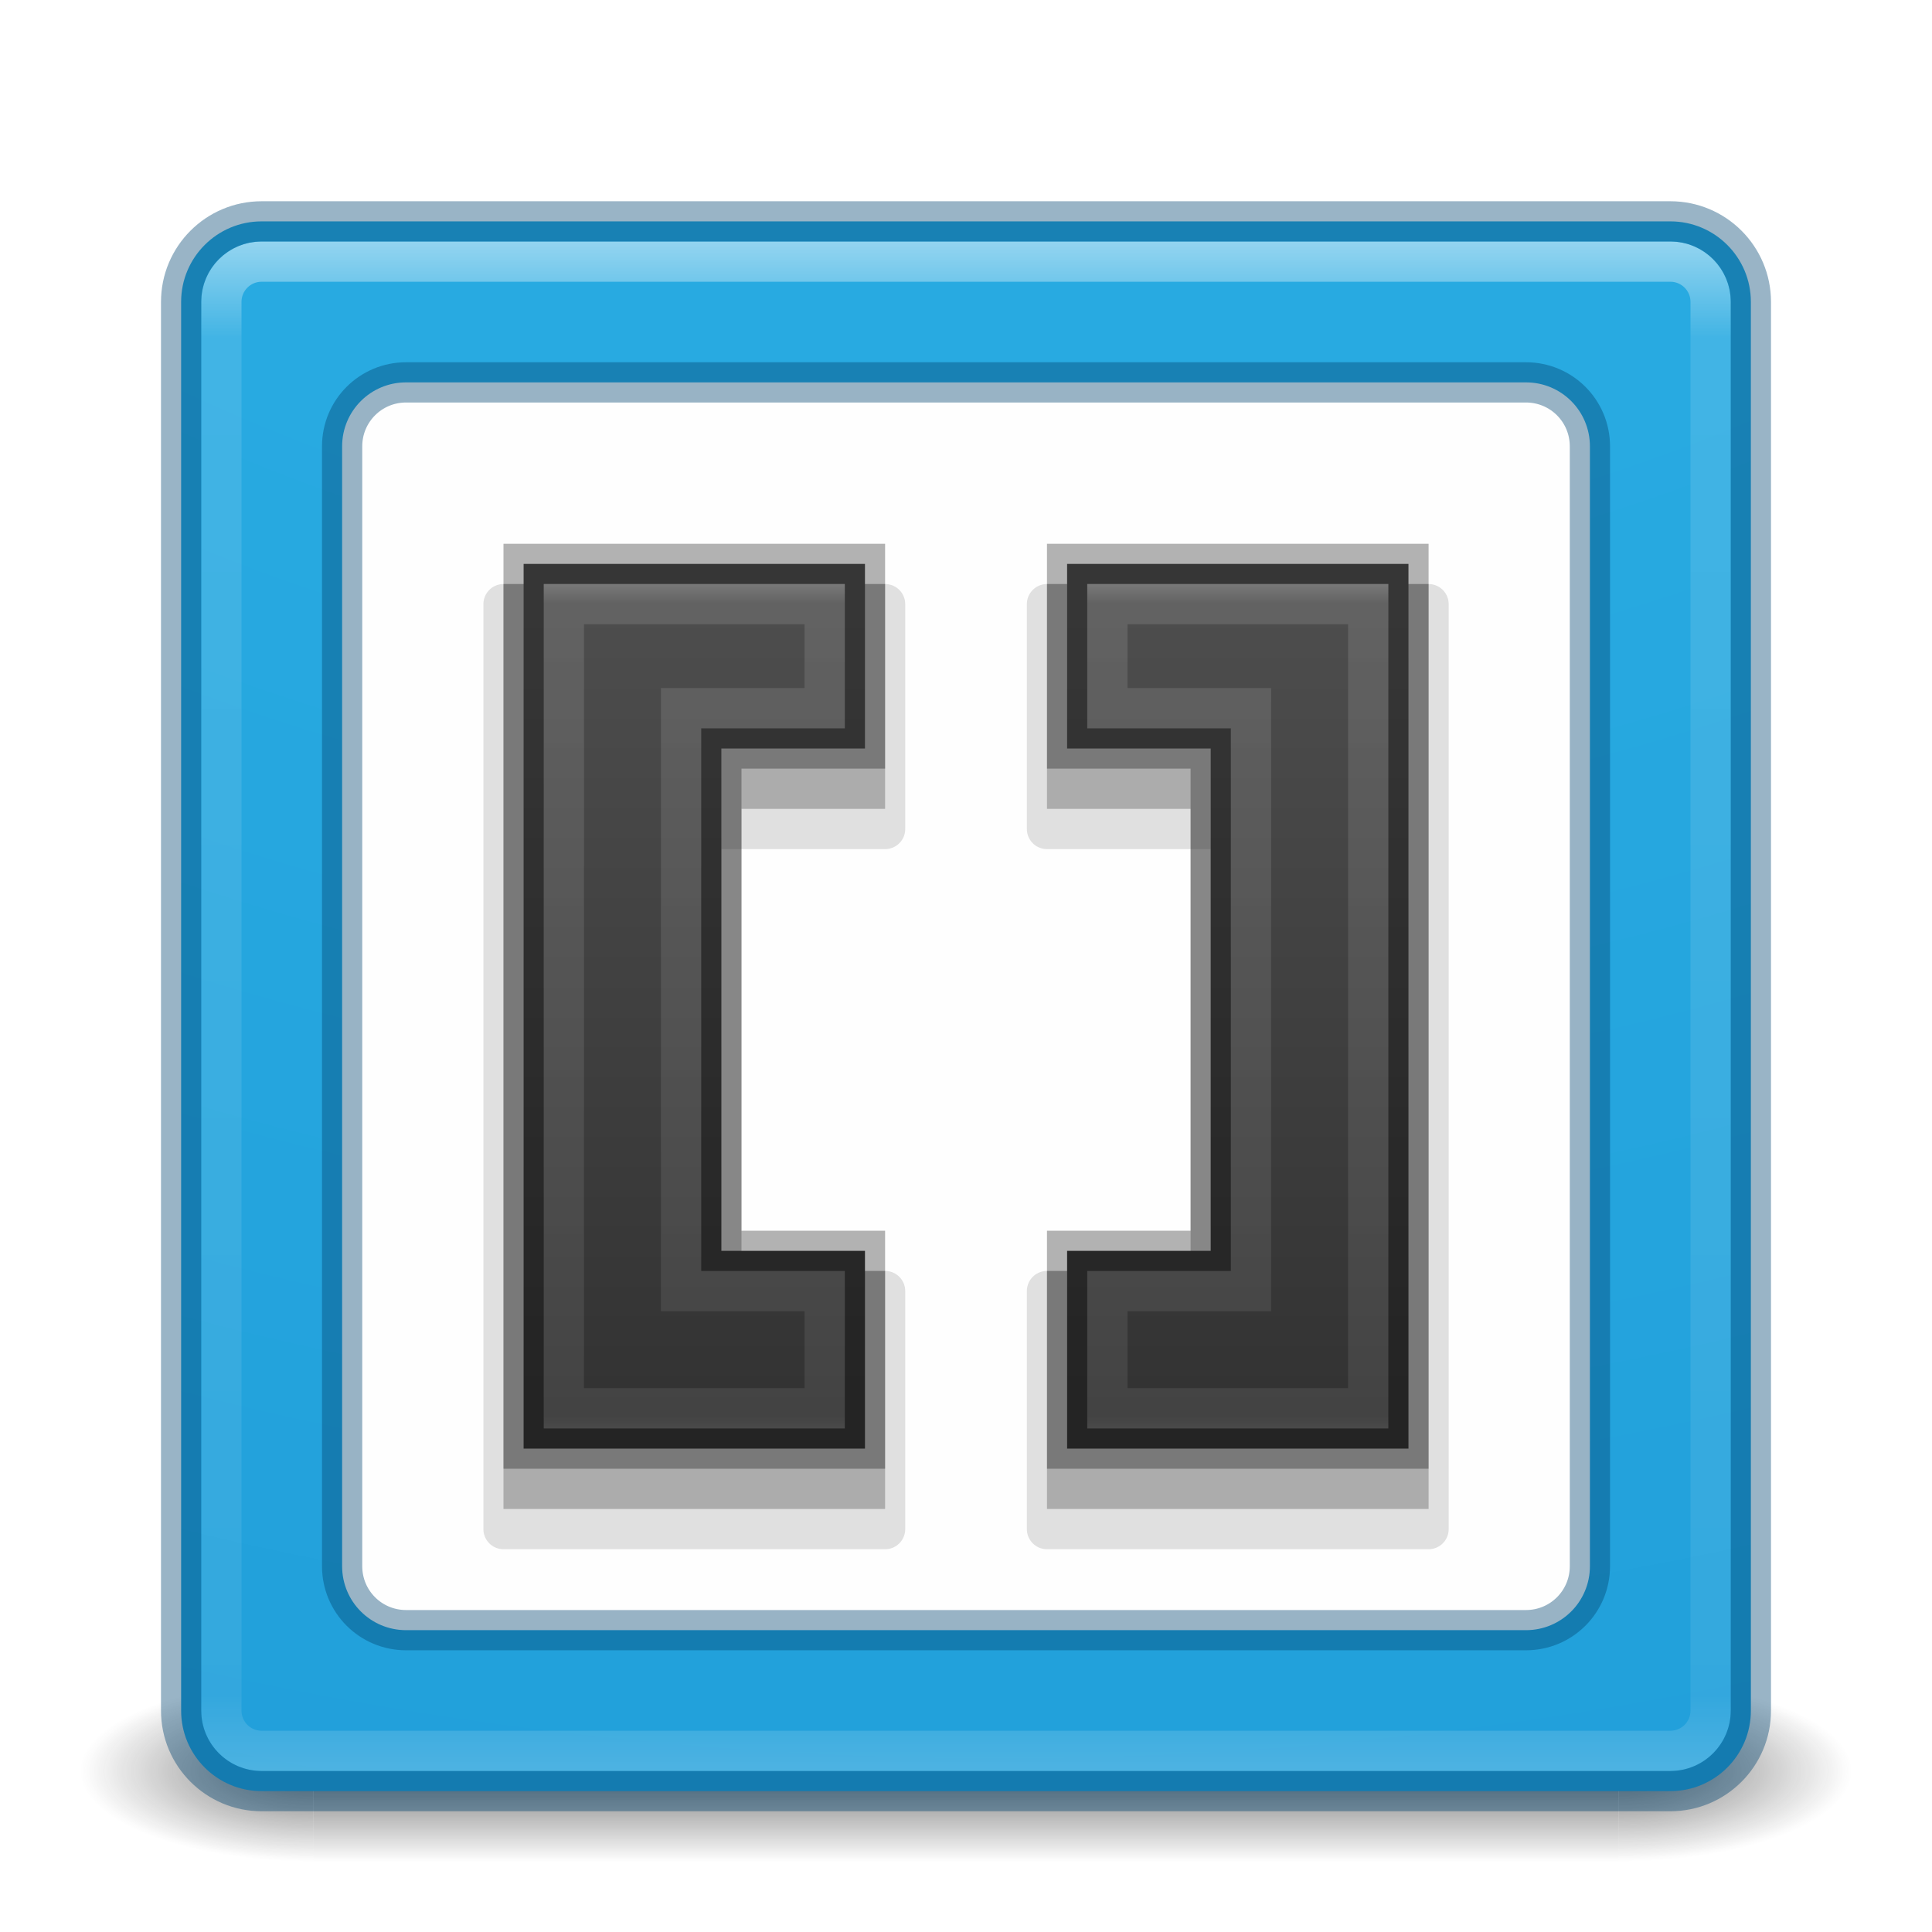
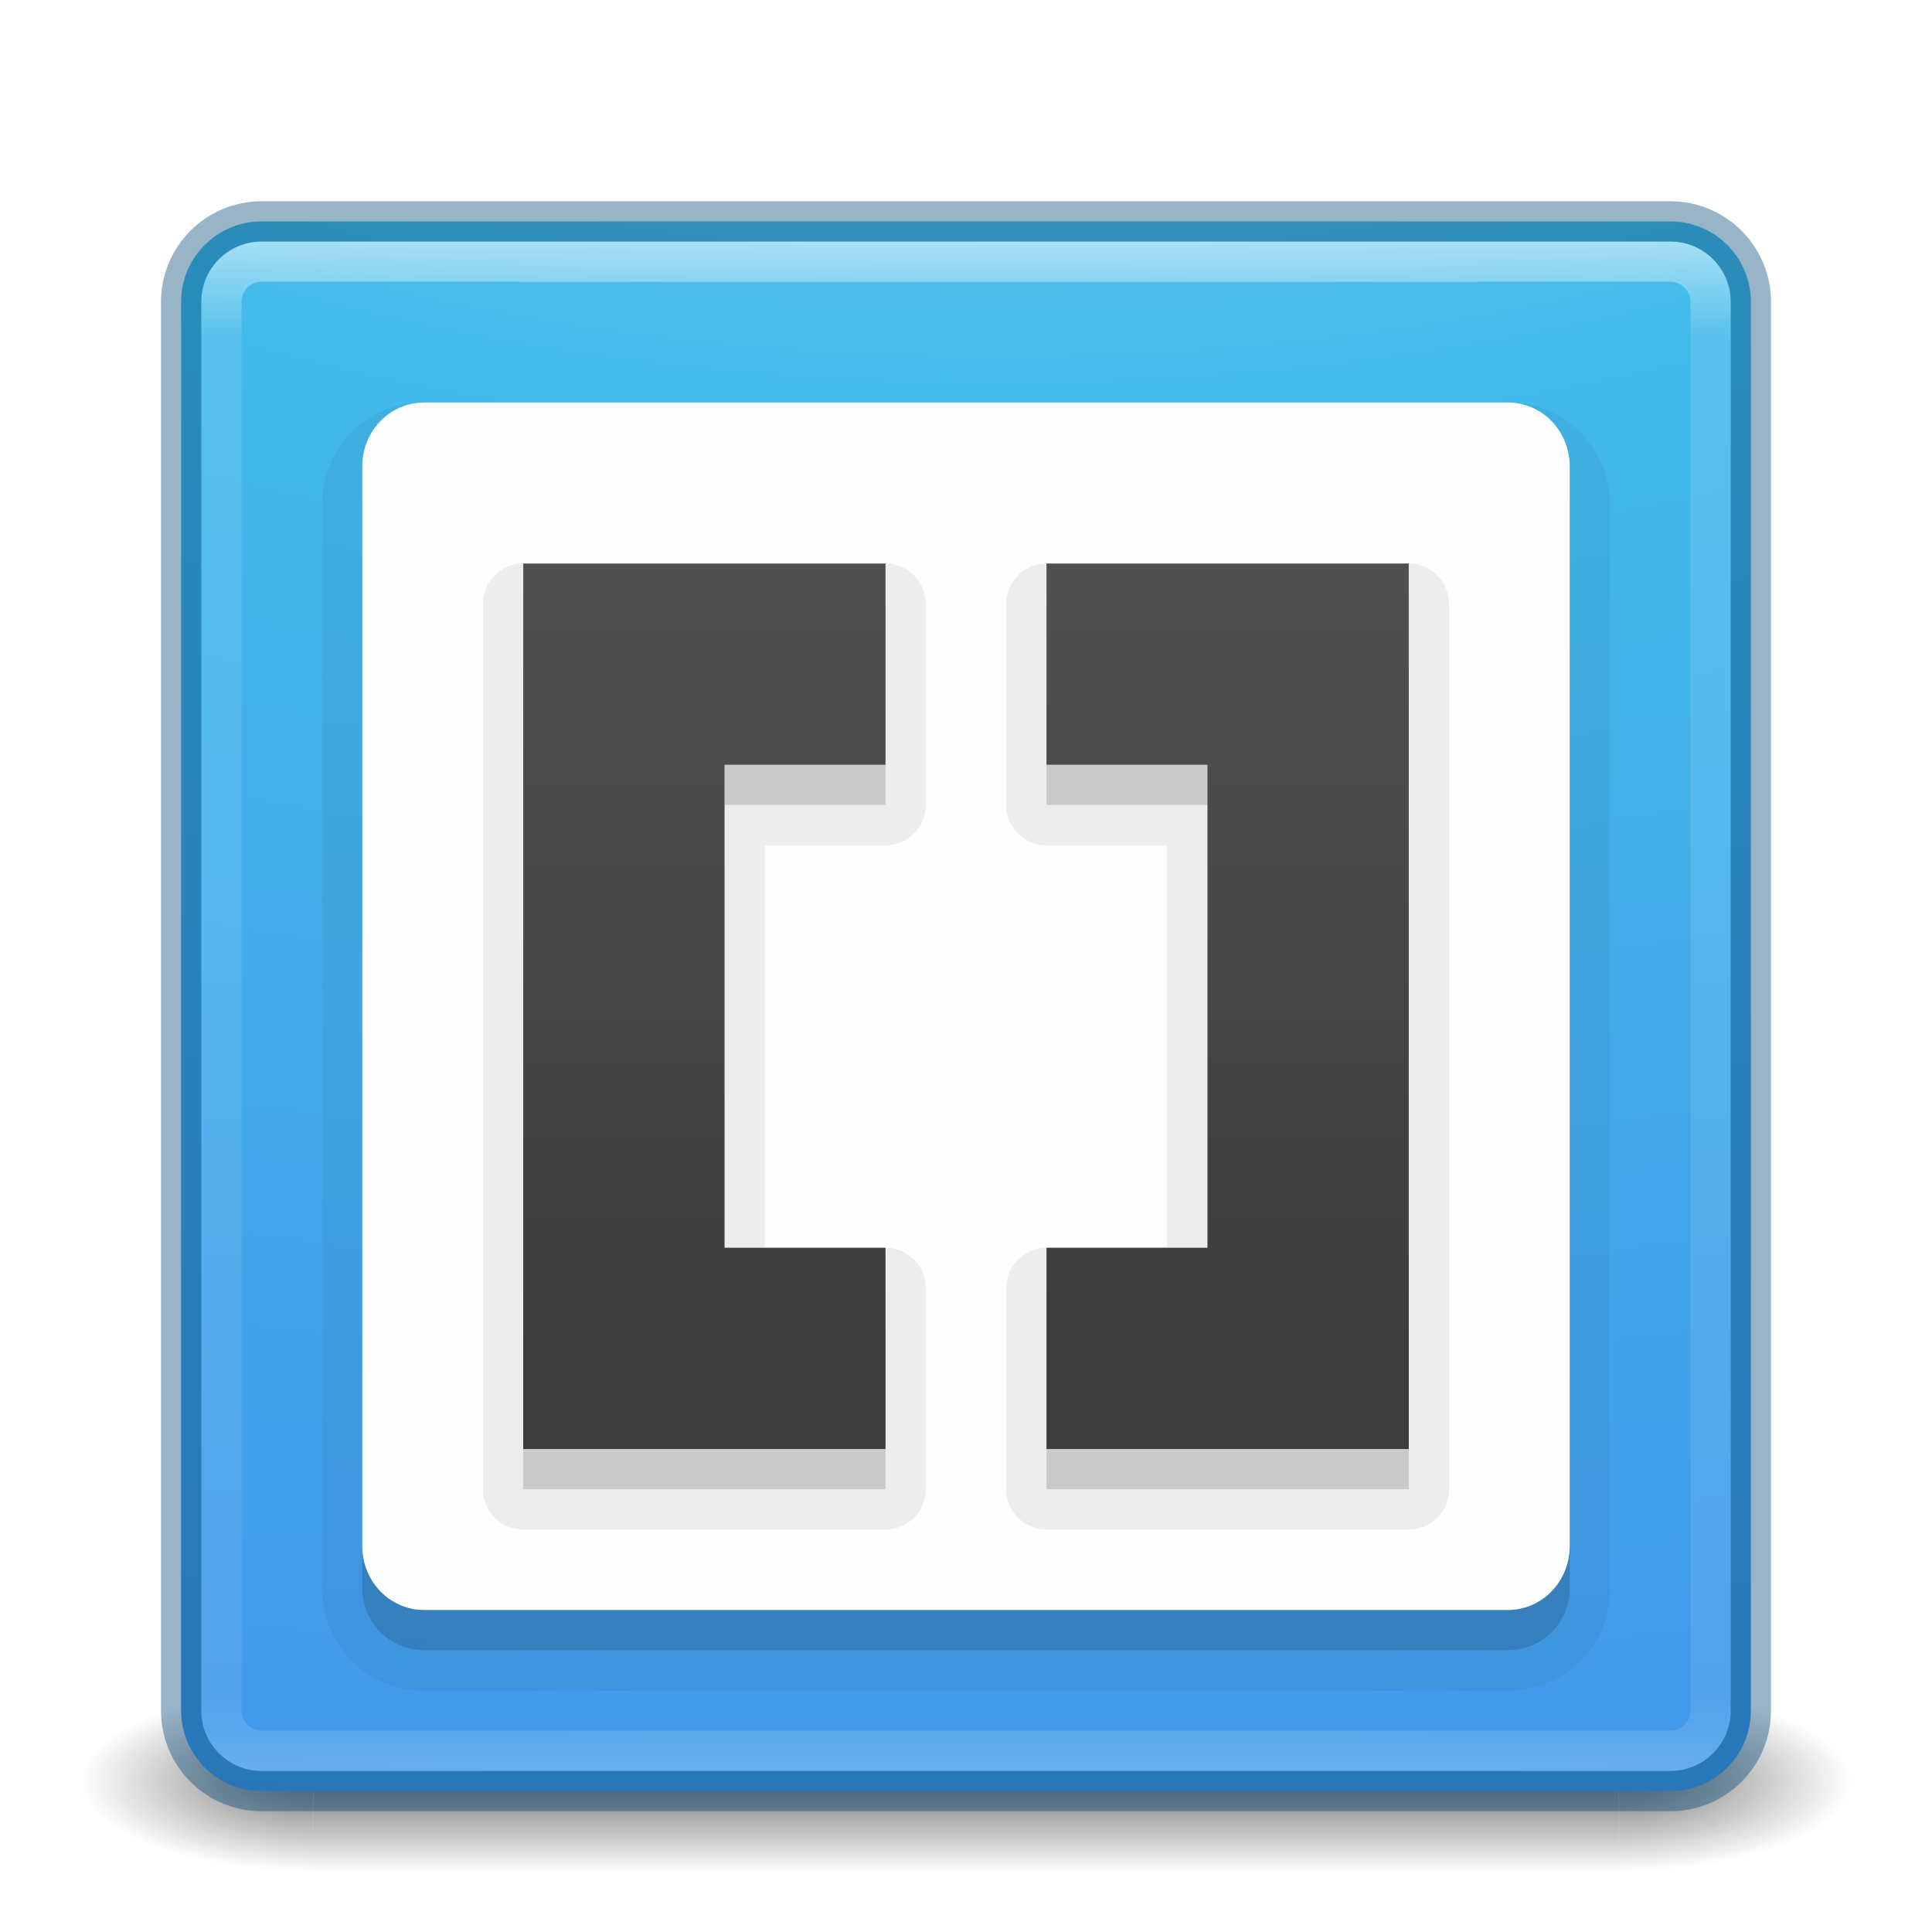
<svg xmlns="http://www.w3.org/2000/svg" xmlns:xlink="http://www.w3.org/1999/xlink" version="1.1" width="48" height="48" id="svg6649">
  <defs id="defs6651">
+     <linearGradient id="linearGradient3786">
+       <stop style="stop-color:#3c3c3c;stop-opacity:1" offset="0" id="stop3788" />
+       <stop style="stop-color:#505050;stop-opacity:1" offset="1" id="stop3790" />
+     </linearGradient>
+     <linearGradient id="linearGradient3781">
+       <stop offset="0" style="stop-color:#90dbec;stop-opacity:1" id="stop3783" />
+       <stop offset="0.262" style="stop-color:#42baea;stop-opacity:1" id="stop3785" />
+       <stop offset="0.705" style="stop-color:#4299ea;stop-opacity:1" id="stop3787" />
+       <stop offset="1" style="stop-color:#2b63a0;stop-opacity:1" id="stop3789" />
+     </linearGradient>
+     <linearGradient id="linearGradient4457">
+       <stop id="stop4459" style="stop-color:#90dbec;stop-opacity:1" offset="0" />
+       <stop id="stop4461" style="stop-color:#42baea;stop-opacity:1" offset="0.262" />
+       <stop id="stop4463" style="stop-color:#4392e9;stop-opacity:1" offset="0.705" />
+       <stop id="stop4465" style="stop-color:#2b63a0;stop-opacity:1" offset="1" />
+     </linearGradient>
    <linearGradient id="linearGradient4552">
-       <stop id="stop4554" offset="0" style="stop-color:#333333;stop-opacity:1" />
-       <stop id="stop4556" offset="1" style="stop-color:#4d4d4d;stop-opacity:1" />
+       <stop id="stop4554" offset="0" style="stop-color:#3c3c3c;stop-opacity:1" />
+       <stop id="stop4556" offset="1" style="stop-color:#505050;stop-opacity:1" />
    </linearGradient>
    <linearGradient x1="24" y1="5" x2="24" y2="43" id="linearGradient3058" xlink:href="#linearGradient3924-1" gradientUnits="userSpaceOnUse" gradientTransform="translate(4e-6,1.000006)" />
    <linearGradient id="linearGradient3924-1">
      <stop id="stop3926-3" style="stop-color:#ffffff;stop-opacity:1" offset="0" />
      <stop id="stop3928-91" style="stop-color:#ffffff;stop-opacity:0.235" offset="0.063" />
      <stop id="stop3930-6" style="stop-color:#ffffff;stop-opacity:0.157" offset="0.951" />
      <stop id="stop3932-6" style="stop-color:#ffffff;stop-opacity:0.392" offset="1" />
    </linearGradient>
    <radialGradient cx="6.73" cy="9.957" r="12.672" fx="6.2" fy="9.957" id="radialGradient5521-1" xlink:href="#linearGradient2867-449-88-871-390-598-476-591-434-148-57-177-8-3-3-6-4-8-8-8" gradientUnits="userSpaceOnUse" gradientTransform="matrix(0,9.497552,-11.65996,0,140.9306,-79.16098)" />
    <linearGradient id="linearGradient2867-449-88-871-390-598-476-591-434-148-57-177-8-3-3-6-4-8-8-8">
      <stop id="stop3750-1-0-7-6-6-1-3-9" style="stop-color:#29abe2;stop-opacity:1" offset="0" />
      <stop id="stop3752-3-7-4-0-32-8-923-0" style="stop-color:#28aae1;stop-opacity:1" offset="0.262" />
      <stop id="stop3754-1-8-5-2-7-6-7-1" style="stop-color:#1d99d6;stop-opacity:1" offset="0.705" />
      <stop id="stop3756-1-6-2-6-6-1-96-6" style="stop-color:#0274bd;stop-opacity:1" offset="1" />
    </linearGradient>
    <radialGradient cx="4.993" cy="43.5" r="2.5" fx="4.993" fy="43.5" id="radialGradient3013" xlink:href="#linearGradient3688-166-749" gradientUnits="userSpaceOnUse" gradientTransform="matrix(2.003784,0,0,1.4,27.98813,-17.4)" />
    <linearGradient id="linearGradient3688-166-749">
      <stop id="stop2883" style="stop-color:#181818;stop-opacity:1" offset="0" />
      <stop id="stop2885" style="stop-color:#181818;stop-opacity:0" offset="1" />
    </linearGradient>
    <radialGradient cx="4.993" cy="43.5" r="2.5" fx="4.993" fy="43.5" id="radialGradient3015" xlink:href="#linearGradient3688-464-309" gradientUnits="userSpaceOnUse" gradientTransform="matrix(2.003784,0,0,1.4,-20.01187,-104.4)" />
    <linearGradient id="linearGradient3688-464-309">
      <stop id="stop2889" style="stop-color:#181818;stop-opacity:1" offset="0" />
      <stop id="stop2891" style="stop-color:#181818;stop-opacity:0" offset="1" />
    </linearGradient>
    <linearGradient id="linearGradient3702-501-757">
      <stop id="stop2895" style="stop-color:#181818;stop-opacity:0" offset="0" />
      <stop id="stop2897" style="stop-color:#181818;stop-opacity:1" offset="0.5" />
      <stop id="stop2899" style="stop-color:#181818;stop-opacity:0" offset="1" />
    </linearGradient>
    <linearGradient x1="25.058" y1="47.028" x2="25.058" y2="39.999" id="linearGradient6647" xlink:href="#linearGradient3702-501-757" gradientUnits="userSpaceOnUse" />
-     <radialGradient xlink:href="#linearGradient3688-166-749" id="radialGradient4610" gradientUnits="userSpaceOnUse" gradientTransform="matrix(2.003784,0,0,1.4,27.98813,-17.4)" cx="4.993" cy="43.5" fx="4.993" fy="43.5" r="2.5" />
-     <radialGradient xlink:href="#linearGradient3688-464-309" id="radialGradient4612" gradientUnits="userSpaceOnUse" gradientTransform="matrix(2.003784,0,0,1.4,-20.01187,-104.4)" cx="4.993" cy="43.5" fx="4.993" fy="43.5" r="2.5" />
-     <linearGradient xlink:href="#linearGradient3702-501-757" id="linearGradient4614" gradientUnits="userSpaceOnUse" x1="25.058" y1="47.028" x2="25.058" y2="39.999" />
-     <radialGradient xlink:href="#linearGradient2867-449-88-871-390-598-476-591-434-148-57-177-8-3-3-6-4-8-8-8" id="radialGradient4616" gradientUnits="userSpaceOnUse" gradientTransform="matrix(0,9.497552,-11.65996,0,140.9306,-79.16098)" cx="6.73" cy="9.957" fx="6.2" fy="9.957" r="12.672" />
    <linearGradient xlink:href="#linearGradient3924-1" id="linearGradient4618" gradientUnits="userSpaceOnUse" gradientTransform="translate(4e-6,1.000006)" x1="24" y1="5" x2="24" y2="43" />
-     <linearGradient xlink:href="#linearGradient4552" id="linearGradient4620" gradientUnits="userSpaceOnUse" x1="20.375" y1="34.562" x2="20.375" y2="15.25" />
-     <linearGradient xlink:href="#linearGradient3924-1" id="linearGradient4624" gradientUnits="userSpaceOnUse" gradientTransform="translate(-50.44965,0.1773722)" x1="68.5" y1="13.375" x2="68.5" y2="36.125" />
-     <linearGradient xlink:href="#linearGradient4552" id="linearGradient4253" gradientUnits="userSpaceOnUse" x1="20.375" y1="34.562" x2="20.375" y2="15.25" />
-     <linearGradient xlink:href="#linearGradient3924-1" id="linearGradient4255" gradientUnits="userSpaceOnUse" gradientTransform="translate(-50.44965,0.1773722)" x1="68.5" y1="13.375" x2="68.5" y2="36.125" />
+     <linearGradient xlink:href="#linearGradient3786" id="linearGradient4620" gradientUnits="userSpaceOnUse" x1="20.375" y1="34.562" x2="20.375" y2="15.25" gradientTransform="matrix(1.002215,0,0,1.000919,-0.03781637,-1.023056)" />
+     <linearGradient x1="24" y1="5" x2="24" y2="43" id="linearGradient3058-3" xlink:href="#linearGradient3924-1" gradientUnits="userSpaceOnUse" gradientTransform="translate(-49.63262,-2.257612)" />
+     <radialGradient cx="7.85" cy="9.957" r="12.672" fx="7.32" fy="9.957" id="radialGradient5521-1-5" xlink:href="#linearGradient2867-449-88-871-390-598-476-591-434-148-57-177-3-8" gradientUnits="userSpaceOnUse" gradientTransform="matrix(0,5.918619,-11.65996,0,91.29792,-56.71934)" />
+     <linearGradient id="linearGradient2867-449-88-871-390-598-476-591-434-148-57-177-3-8">
+       <stop offset="0" style="stop-color:#90dbec;stop-opacity:1" id="stop3750-8-9" />
+       <stop offset="0.262" style="stop-color:#42baea;stop-opacity:1" id="stop3752-3-2" />
+       <stop offset="0.705" style="stop-color:#3689e6;stop-opacity:1" id="stop3754-7-2" />
+       <stop offset="1" style="stop-color:#2b63a0;stop-opacity:1" id="stop3756-9-3" />
+     </linearGradient>
+     <radialGradient cx="4.993" cy="43.5" r="2.5" fx="4.993" fy="43.5" id="radialGradient3013-6" xlink:href="#linearGradient3688-166-749" gradientUnits="userSpaceOnUse" gradientTransform="matrix(2.003784,0,0,1.4,27.98813,-17.4)" />
+     <radialGradient cx="4.993" cy="43.5" r="2.5" fx="4.993" fy="43.5" id="radialGradient3015-1" xlink:href="#linearGradient3688-166-749" gradientUnits="userSpaceOnUse" gradientTransform="matrix(2.003784,0,0,1.4,-20.01187,-104.4)" />
+     <linearGradient x1="24" y1="5" x2="24" y2="43" id="linearGradient3058-9" xlink:href="#linearGradient3924-1" gradientUnits="userSpaceOnUse" gradientTransform="translate(-74.38136,-10.03579)" />
+     <radialGradient cx="7.85" cy="9.957" r="12.672" fx="7.32" fy="9.957" id="radialGradient5521-1-50" xlink:href="#linearGradient3781" gradientUnits="userSpaceOnUse" gradientTransform="matrix(0,5.918619,-11.65996,0,140.9305,-53.46172)" />
+     <radialGradient cx="4.993" cy="43.5" r="2.5" fx="4.993" fy="43.5" id="radialGradient3013-63" xlink:href="#linearGradient3688-166-749" gradientUnits="userSpaceOnUse" gradientTransform="matrix(2.003784,0,0,1.4,27.98813,-17.4)" />
+     <radialGradient cx="4.993" cy="43.5" r="2.5" fx="4.993" fy="43.5" id="radialGradient3015-6" xlink:href="#linearGradient3688-166-749" gradientUnits="userSpaceOnUse" gradientTransform="matrix(2.003784,0,0,1.4,-20.01187,-104.4)" />
+     <radialGradient cx="7.85" cy="9.957" r="12.672" fx="7.32" fy="9.957" id="radialGradient5521-1-50-6" xlink:href="#linearGradient4457" gradientUnits="userSpaceOnUse" gradientTransform="matrix(0,5.918619,-11.65996,0,201.4305,-52.96172)" />
+     <linearGradient x1="24" y1="5" x2="24" y2="43" id="linearGradient3058-36" xlink:href="#linearGradient3924-1" gradientUnits="userSpaceOnUse" gradientTransform="translate(-50.00001,1.000006)" />
+     <radialGradient cx="7.85" cy="9.957" r="12.672" fx="7.32" fy="9.957" id="radialGradient5521-1-6" xlink:href="#linearGradient2867-449-88-871-390-598-476-591-434-148-57-177-3-8" gradientUnits="userSpaceOnUse" gradientTransform="matrix(0,5.918619,-11.65996,0,90.93053,-53.46172)" />
+     <radialGradient cx="4.993" cy="43.5" r="2.5" fx="4.993" fy="43.5" id="radialGradient3013-7" xlink:href="#linearGradient3688-166-749" gradientUnits="userSpaceOnUse" gradientTransform="matrix(2.003784,0,0,1.4,27.98813,-17.4)" />
+     <radialGradient cx="4.993" cy="43.5" r="2.5" fx="4.993" fy="43.5" id="radialGradient3015-3" xlink:href="#linearGradient3688-166-749" gradientUnits="userSpaceOnUse" gradientTransform="matrix(2.003784,0,0,1.4,-20.01187,-104.4)" />
+     <radialGradient cx="4.993" cy="43.5" r="2.5" fx="4.993" fy="43.5" id="radialGradient3013-7-8" xlink:href="#linearGradient3688-166-749" gradientUnits="userSpaceOnUse" gradientTransform="matrix(2.003784,0,0,1.4,27.98813,-17.4)" />
+     <radialGradient cx="4.993" cy="43.5" r="2.5" fx="4.993" fy="43.5" id="radialGradient3015-3-2" xlink:href="#linearGradient3688-166-749" gradientUnits="userSpaceOnUse" gradientTransform="matrix(2.003784,0,0,1.4,-20.01187,-104.4)" />
+     <linearGradient x1="25.058" y1="47.028" x2="25.058" y2="39.999" id="linearGradient6647-0" xlink:href="#linearGradient3702-501-757" gradientUnits="userSpaceOnUse" />
+     <linearGradient xlink:href="#linearGradient4552" id="linearGradient4620-5" gradientUnits="userSpaceOnUse" x1="20.375" y1="34.562" x2="20.375" y2="15.25" gradientTransform="matrix(-1.002215,0,0,1.000919,48.03782,-1.023056)" />
  </defs>
-   <g id="g22" transform="translate(-137.2203,-35.54237)" />
-   <g style="opacity:0.6" id="g4558" transform="matrix(1.157895,0,0,0.6428571,-3.789476,16.03572)">
-     <rect style="fill:url(#radialGradient4610);fill-opacity:1;stroke:none" id="rect4560" y="40" x="38" height="7" width="5" />
-     <rect style="fill:url(#radialGradient4612);fill-opacity:1;stroke:none" id="rect4562" transform="scale(-1,-1)" y="-47" x="-10" height="7" width="5" />
-     <rect style="fill:url(#linearGradient4614);fill-opacity:1;stroke:none" id="rect4564" y="40" x="10" height="7" width="28" />
+   <g style="opacity:0.6" id="g3712-5-5" transform="matrix(1.157895,0,0,0.6428571,-3.789485,16.28572)">
+     <rect style="fill:url(#radialGradient3013-7-8);fill-opacity:1;stroke:none" id="rect2801-3-9" y="40" x="38" height="7" width="5" />
+     <rect style="fill:url(#radialGradient3015-3-2);fill-opacity:1;stroke:none" id="rect3696-6-2" transform="scale(-1,-1)" y="-47" x="-10" height="7" width="5" />
+     <rect style="fill:url(#linearGradient6647-0);fill-opacity:1;stroke:none" id="rect3700-4-2" y="40" x="10" height="7" width="28" />
  </g>
-   <rect style="color:#000000;display:inline;overflow:visible;visibility:visible;fill:url(#radialGradient4616);fill-opacity:1;fill-rule:nonzero;stroke:none;stroke-width:1;marker:none;enable-background:accumulate" id="rect4566" y="5.5" x="4.5" ry="2" rx="2" height="39" width="39" />
+   <rect style="color:#000000;display:inline;overflow:visible;visibility:visible;fill:url(#radialGradient5521-1-50);fill-opacity:1;fill-rule:nonzero;stroke:none;stroke-width:1;marker:none;enable-background:accumulate" id="rect5505-21" y="5.5" x="4.5" ry="2" rx="2" height="39" width="39" />
  <rect style="opacity:0.5;fill:none;stroke:url(#linearGradient4618);stroke-width:1;stroke-linecap:round;stroke-linejoin:round;stroke-miterlimit:4;stroke-dasharray:none;stroke-dashoffset:0;stroke-opacity:1" id="rect4568" y="6.5" x="5.5" ry="1" rx="1" height="37" width="37" />
+   <path style="color:#000000;font-style:normal;font-variant:normal;font-weight:normal;font-stretch:normal;font-size:medium;line-height:normal;font-family:sans-serif;text-indent:0;text-align:start;text-decoration:none;text-decoration-line:none;text-decoration-style:solid;text-decoration-color:#000000;letter-spacing:normal;word-spacing:normal;text-transform:none;direction:ltr;block-progression:tb;writing-mode:lr-tb;baseline-shift:baseline;text-anchor:start;white-space:normal;clip-rule:nonzero;display:inline;overflow:visible;visibility:visible;opacity:0.05;isolation:auto;mix-blend-mode:normal;color-interpolation:sRGB;color-interpolation-filters:linearRGB;solid-color:#000000;solid-opacity:1;fill:#000000;fill-opacity:1;fill-rule:nonzero;stroke:none;stroke-width:1;stroke-linecap:butt;stroke-linejoin:miter;stroke-miterlimit:4;stroke-dasharray:none;stroke-dashoffset:0;stroke-opacity:1;marker:none;color-rendering:auto;image-rendering:auto;shape-rendering:auto;text-rendering:auto;enable-background:accumulate" d="M 10.511,10 C 9.132,10 8,11.132 8,12.511 L 8,39.489 C 8,40.868 9.132,42 10.511,42 l 26.977,0 C 38.868,42 40,40.868 40,39.489 L 40,12.511 C 40,11.132 38.868,10 37.489,10 l -26.977,0 z" id="path4016" />
+   <path style="color:#000000;display:inline;overflow:visible;visibility:visible;opacity:0.15;fill:#000000;fill-opacity:1;fill-rule:nonzero;stroke:none;stroke-width:1;marker:none;enable-background:accumulate" d="m 10.538,11 26.923,0 C 38.314,11 39,11.686 39,12.538 l 0,26.923 C 39,40.314 38.314,41 37.462,41 L 10.538,41 C 9.686,41 9,40.314 9,39.462 L 9,12.538 C 9,11.686 9.686,11 10.538,11 Z" id="rect4572-6" />
+   <path style="color:#000000;display:inline;overflow:visible;visibility:visible;fill:#fefefe;fill-opacity:1;fill-rule:nonzero;stroke:none;stroke-width:1;marker:none;enable-background:accumulate" d="m 10.538,10 26.923,0 c 0.852,0 1.538,0.708 1.538,1.588 l 0,26.824 c 0,0.88 -0.686,1.588 -1.538,1.588 l -26.923,0 C 9.686,40 9,39.291 9,38.411 L 9,11.588 C 9,10.708 9.686,10 10.538,10 Z" id="rect4572" />
+   <path style="opacity:0.07;fill:#000000;fill-opacity:1;stroke:#000000;stroke-width:2;stroke-linejoin:round;stroke-miterlimit:4;stroke-dasharray:none;stroke-opacity:1" d="m 22,15 0,5 -4,0 0,12 4,-10e-7 0,5 -9,0 0,-22 z" id="path4584-1-36" />
+   <path id="path4594" d="m 22.69,14.51 0,4.586 -5.568,0 0,10.481 5.568,0 0,4.913 -10.481,0 0,-19.98 10.481,0 z" style="fill:none;stroke:none;stroke-width:3.053;stroke-miterlimit:4;stroke-dasharray:none" />
+   <path style="opacity:0.15;fill:#000000;fill-opacity:1;stroke:none" d="m 22,15 0,5 -4,0 0,12 4,-10e-7 0,5 -9,0 0,-22 z" id="path4584-1" />
+   <path style="fill:url(#linearGradient4620);fill-opacity:1;stroke:none" d="m 22,14 0,5 -4,0 0,12 4,0 0,5 -9,0 0,-22 z" id="path4584" />
  <rect style="color:#000000;display:inline;overflow:visible;visibility:visible;opacity:0.4;fill:none;stroke:#004471;stroke-width:1;stroke-linecap:round;stroke-linejoin:round;stroke-miterlimit:4;stroke-dasharray:none;stroke-dashoffset:0;stroke-opacity:1;marker:none;enable-background:accumulate" id="rect4570" y="5.5" x="4.5" ry="2" rx="2" height="39" width="39" />
-   <path style="color:#000000;display:inline;overflow:visible;visibility:visible;fill:#fefefe;fill-opacity:1;fill-rule:nonzero;stroke:none;stroke-width:1;marker:none;enable-background:accumulate" d="m 10.09,9.5 27.821,0 c 0.881,0 1.59,0.709 1.59,1.59 l 0,27.821 c 0,0.881 -0.709,1.59 -1.59,1.59 l -27.821,0 c -0.881,0 -1.59,-0.709 -1.59,-1.59 l 0,-27.821 c 0,-0.881 0.709,-1.59 1.59,-1.59 z" id="rect4572" />
-   <g id="g4241" transform="matrix(-1,0,0,1,48.00195,0)">
-     <path id="path4243" d="m 12.51,15.01 0,22.98 9.48,0 0,-5.914 -4.568,0 0,-11.48 4.568,0 0,-5.586 -0.5,0 z" style="color:#000000;font-style:normal;font-variant:normal;font-weight:normal;font-stretch:normal;font-size:medium;line-height:normal;font-family:sans-serif;text-indent:0;text-align:start;text-decoration:none;text-decoration-line:none;text-decoration-style:solid;text-decoration-color:#000000;letter-spacing:normal;word-spacing:normal;text-transform:none;direction:ltr;block-progression:tb;writing-mode:lr-tb;baseline-shift:baseline;text-anchor:start;clip-rule:nonzero;display:inline;overflow:visible;visibility:visible;opacity:0.15;isolation:auto;mix-blend-mode:normal;color-interpolation:sRGB;color-interpolation-filters:linearRGB;solid-color:#000000;solid-opacity:1;fill:#333333;fill-opacity:1;fill-rule:nonzero;stroke:#333333;stroke-width:1;stroke-linecap:round;stroke-linejoin:round;stroke-miterlimit:4;stroke-dasharray:none;stroke-dashoffset:0;stroke-opacity:1;color-rendering:auto;image-rendering:auto;shape-rendering:auto;text-rendering:auto;enable-background:accumulate" />
-     <path style="opacity:0.3;fill:#333333;stroke:#333333" d="m 21.49,15.01 0,4.586 -3.568,0 0,12.481 3.568,0 0,4.913 -8.481,0 0,-21.98 z" id="path4245" />
-     <path style="fill:url(#linearGradient4253);fill-opacity:1" d="m 21.49,14.01 0,4.586 -3.568,0 0,12.481 3.568,0 0,4.913 -8.481,0 0,-21.98 z" id="path4247" />
-     <path id="path4249" d="m 21.49,14.01 0,4.586 -3.568,0 0,12.481 3.568,0 0,4.913 -8.481,0 0,-21.98 z" style="opacity:0.3;fill:none;stroke:#000000" />
-     <path id="path4251" d="m 14.009,15.009 0,19.98 6.48,0 0,-2.912 -3.568,0 0,-14.482 3.568,0 0,-2.586 z" style="opacity:0.5;fill:none;fill-opacity:1;stroke:url(#linearGradient4255)" />
-   </g>
-   <g transform="matrix(0.9238249,0,0,0.9238249,-42.58071,2.068148)" id="g4588" style="opacity:0.3;fill:none;stroke:none;stroke-width:1.082;stroke-miterlimit:4;stroke-dasharray:none">
-     <g id="g4590" transform="matrix(0.3545454,0,0,0.3545454,49.73436,4.436359)" style="fill:none;stroke:none;stroke-width:3.053;stroke-miterlimit:4;stroke-dasharray:none">
-       <g id="g4592" style="fill:none;stroke:none;stroke-width:3.053;stroke-miterlimit:4;stroke-dasharray:none">
-         <path style="fill:none;stroke:none;stroke-width:3.053;stroke-miterlimit:4;stroke-dasharray:none" d="m 59,27 0,14 -17,0 0,32 17,0 0,15 -32,0 0,-61 32,0 z" id="path4594" />
-       </g>
-     </g>
-     <g id="g4596" transform="matrix(0.3545454,0,0,0.3545454,49.73436,4.436359)" style="fill:none;stroke:none;stroke-width:3.053;stroke-miterlimit:4;stroke-dasharray:none">
-       <g id="g4598" style="fill:none;stroke:none;stroke-width:3.053;stroke-miterlimit:4;stroke-dasharray:none">
-         <path style="fill:none;stroke:none;stroke-width:3.053;stroke-miterlimit:4;stroke-dasharray:none" d="m 99,27 0,61 -32,0 0,-15 18,0 0,-32 -18,0 0,-14 32,0 z" id="path4600" />
-       </g>
-     </g>
-   </g>
-   <g id="g4234">
-     <path style="color:#000000;font-style:normal;font-variant:normal;font-weight:normal;font-stretch:normal;font-size:medium;line-height:normal;font-family:sans-serif;text-indent:0;text-align:start;text-decoration:none;text-decoration-line:none;text-decoration-style:solid;text-decoration-color:#000000;letter-spacing:normal;word-spacing:normal;text-transform:none;direction:ltr;block-progression:tb;writing-mode:lr-tb;baseline-shift:baseline;text-anchor:start;clip-rule:nonzero;display:inline;overflow:visible;visibility:visible;opacity:0.15;isolation:auto;mix-blend-mode:normal;color-interpolation:sRGB;color-interpolation-filters:linearRGB;solid-color:#000000;solid-opacity:1;fill:#333333;fill-opacity:1;fill-rule:nonzero;stroke:#333333;stroke-width:1;stroke-linecap:round;stroke-linejoin:round;stroke-miterlimit:4;stroke-dasharray:none;stroke-dashoffset:0;stroke-opacity:1;color-rendering:auto;image-rendering:auto;shape-rendering:auto;text-rendering:auto;enable-background:accumulate" d="m 12.51,15.01 0,22.98 9.48,0 0,-5.914 -4.568,0 0,-11.48 4.568,0 0,-5.586 -0.5,0 z" id="path4574" />
-     <path id="path4578" d="m 21.49,15.01 0,4.586 -3.568,0 0,12.481 3.568,0 0,4.913 -8.481,0 0,-21.98 z" style="opacity:0.3;fill:#333333;stroke:#333333" />
-     <path id="path4584" d="m 21.49,14.01 0,4.586 -3.568,0 0,12.481 3.568,0 0,4.913 -8.481,0 0,-21.98 z" style="fill:url(#linearGradient4620);fill-opacity:1" />
-     <path style="opacity:0.3;fill:none;stroke:#000000" d="m 21.49,14.01 0,4.586 -3.568,0 0,12.481 3.568,0 0,4.913 -8.481,0 0,-21.98 z" id="path4602" />
-     <path style="opacity:0.5;fill:none;fill-opacity:1;stroke:url(#linearGradient4624)" d="m 14.009,15.009 0,19.98 6.48,0 0,-2.912 -3.568,0 0,-14.482 3.568,0 0,-2.586 z" id="path4606" />
-   </g>
-   <path id="path4629" d="m 10.09,9.5 27.821,0 c 0.881,0 1.59,0.709 1.59,1.59 l 0,27.821 c 0,0.881 -0.709,1.59 -1.59,1.59 l -27.821,0 c -0.881,0 -1.59,-0.709 -1.59,-1.59 l 0,-27.821 c 0,-0.881 0.709,-1.59 1.59,-1.59 z" style="color:#000000;display:inline;overflow:visible;visibility:visible;opacity:0.4;fill:none;fill-opacity:1;fill-rule:nonzero;stroke:#004471;stroke-width:1;stroke-opacity:1;marker:none;enable-background:accumulate" />
+   <path style="opacity:0.07;fill:#000000;fill-opacity:1;stroke:#000000;stroke-width:2;stroke-linejoin:round;stroke-miterlimit:4;stroke-dasharray:none;stroke-opacity:1" d="m 26,15 0,5 4,0 0,12 -4,-10e-7 0,5 9,0 0,-22 z" id="path4584-1-36-6" />
+   <path id="path4594-2" d="m 25.31,14.51 0,4.586 5.568,0 0,10.481 -5.568,0 0,4.913 10.481,0 0,-19.98 -10.481,0 z" style="fill:none;stroke:none;stroke-width:3.053;stroke-miterlimit:4;stroke-dasharray:none" />
+   <path style="opacity:0.15;fill:#000000;fill-opacity:1;stroke:none" d="m 26,15 0,5 4,0 0,12 -4,-10e-7 0,5 9,0 0,-22 z" id="path4584-1-9" />
+   <path style="fill:url(#linearGradient4620-5);fill-opacity:1;stroke:none" d="m 26,14 0,5 4,0 0,12 -4,0 0,5 9,0 0,-22 z" id="path4584-12" />
</svg>
